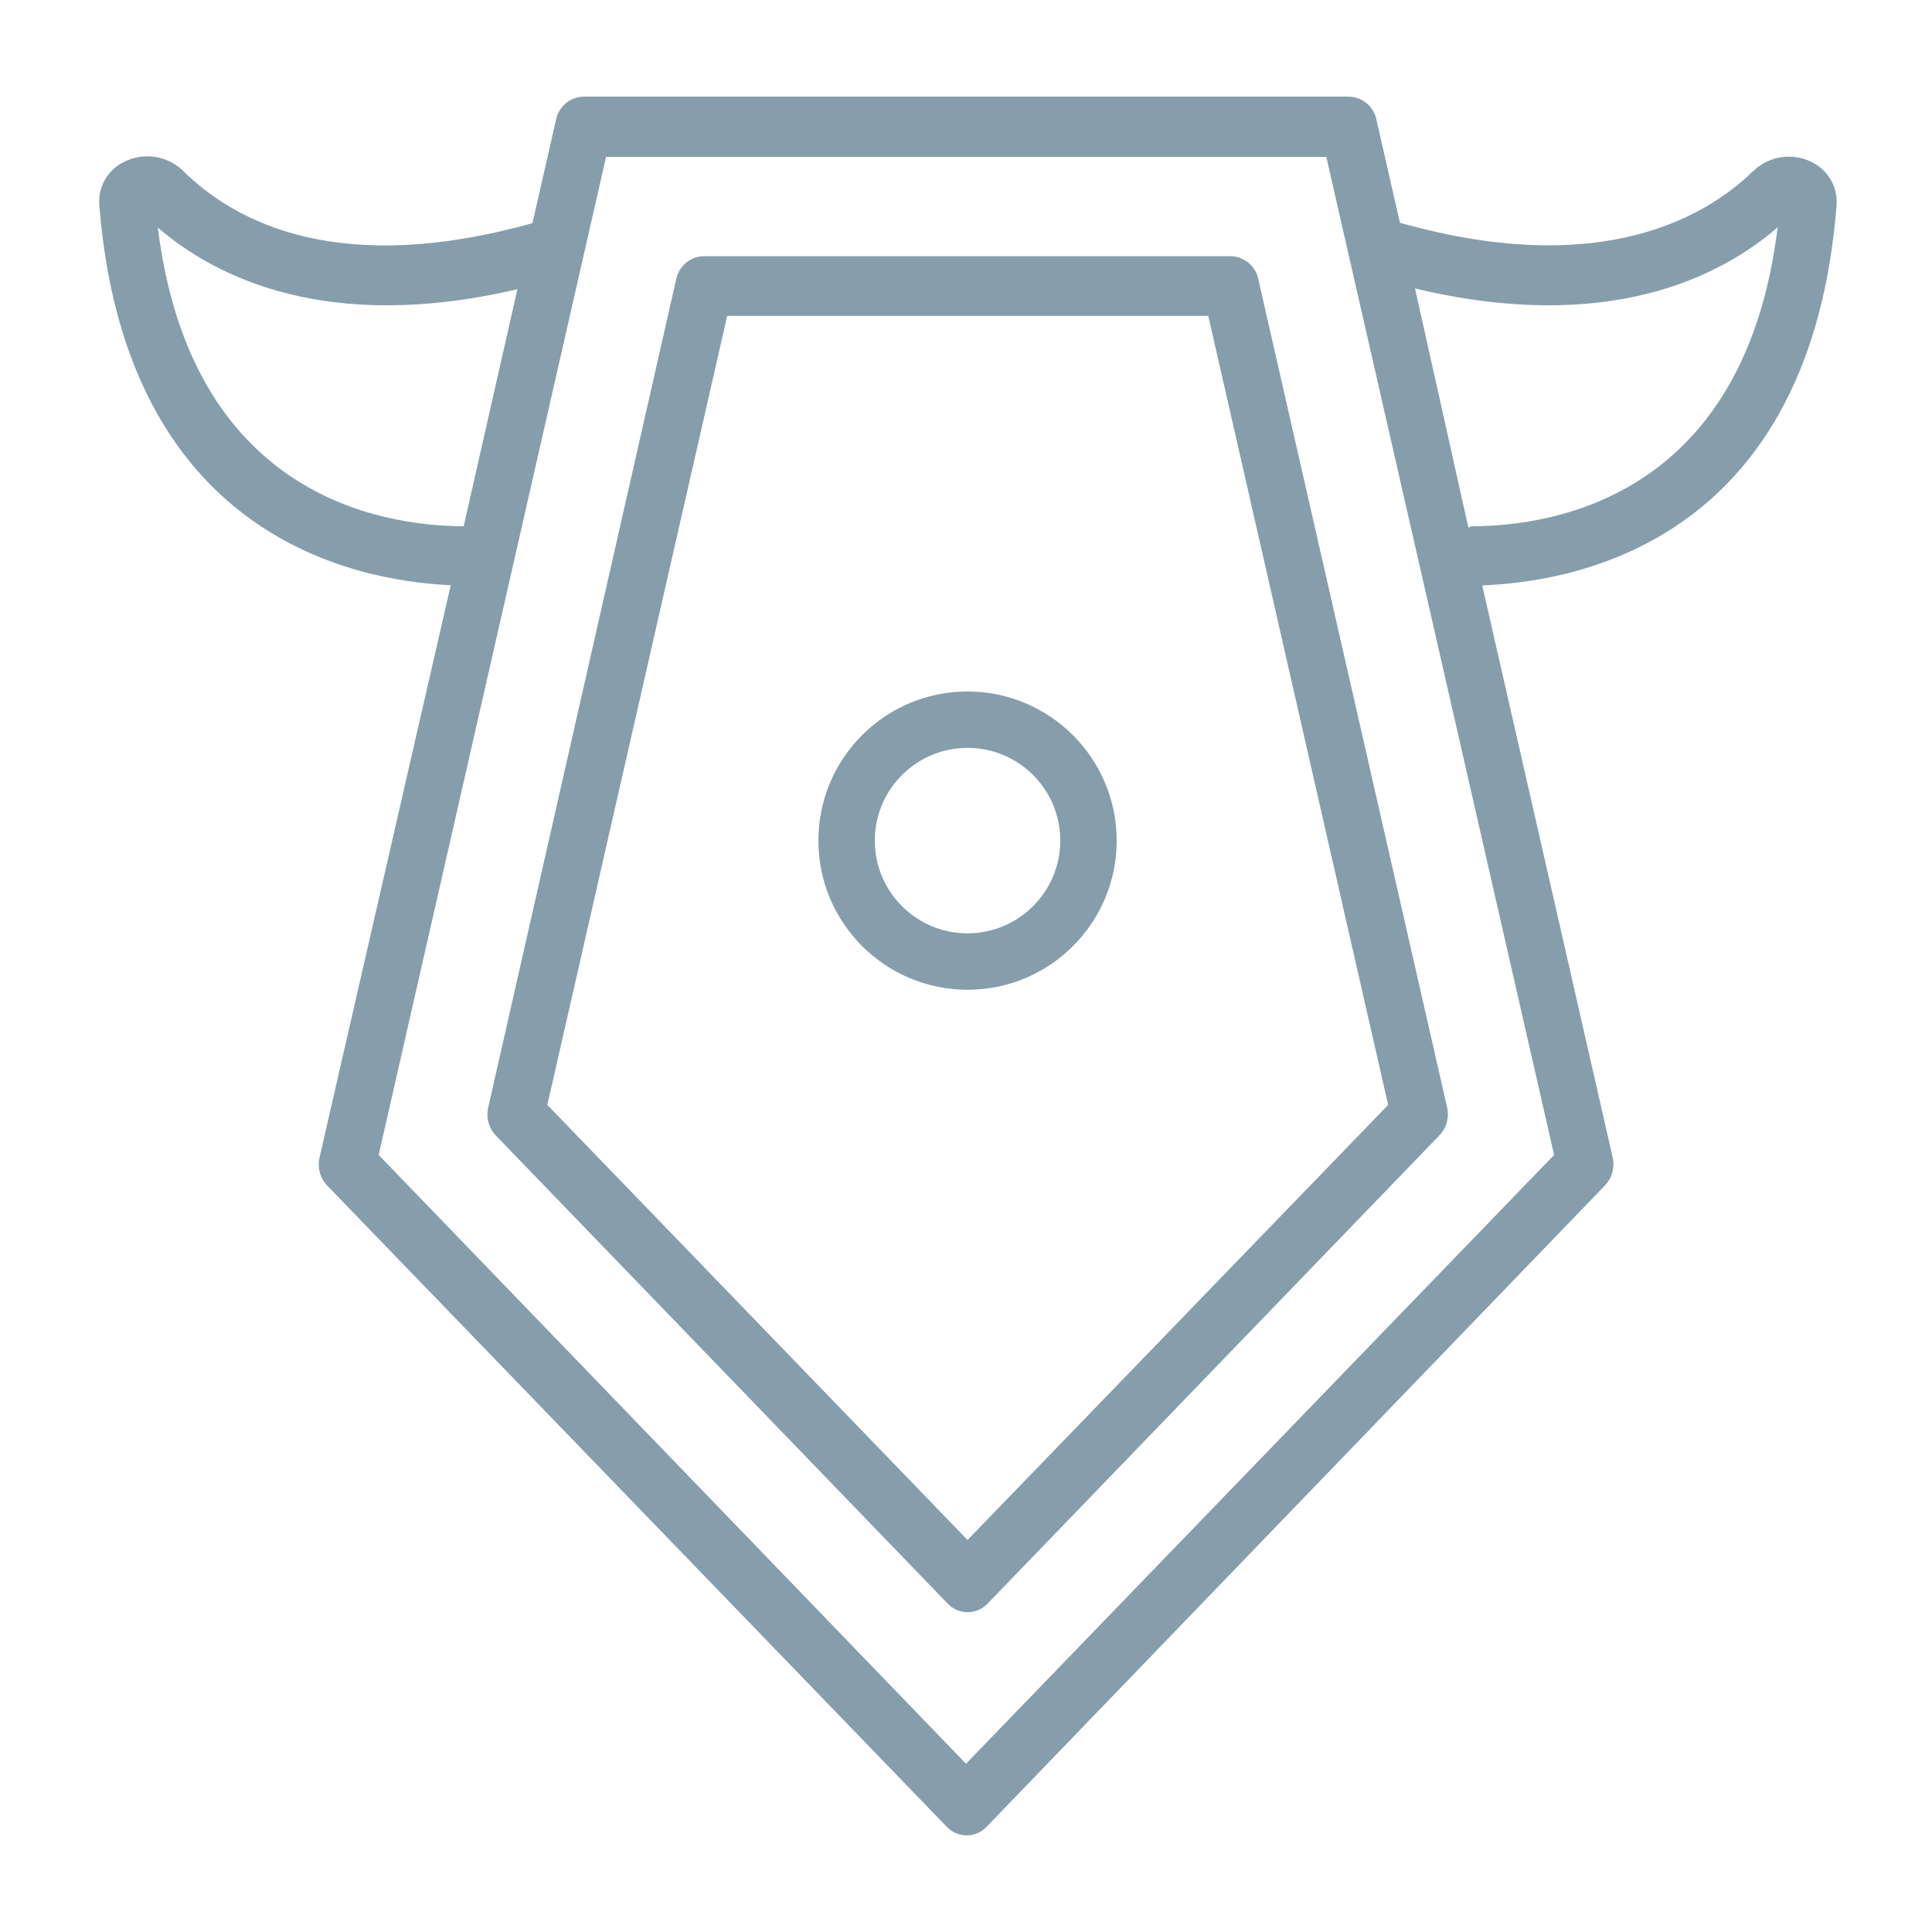
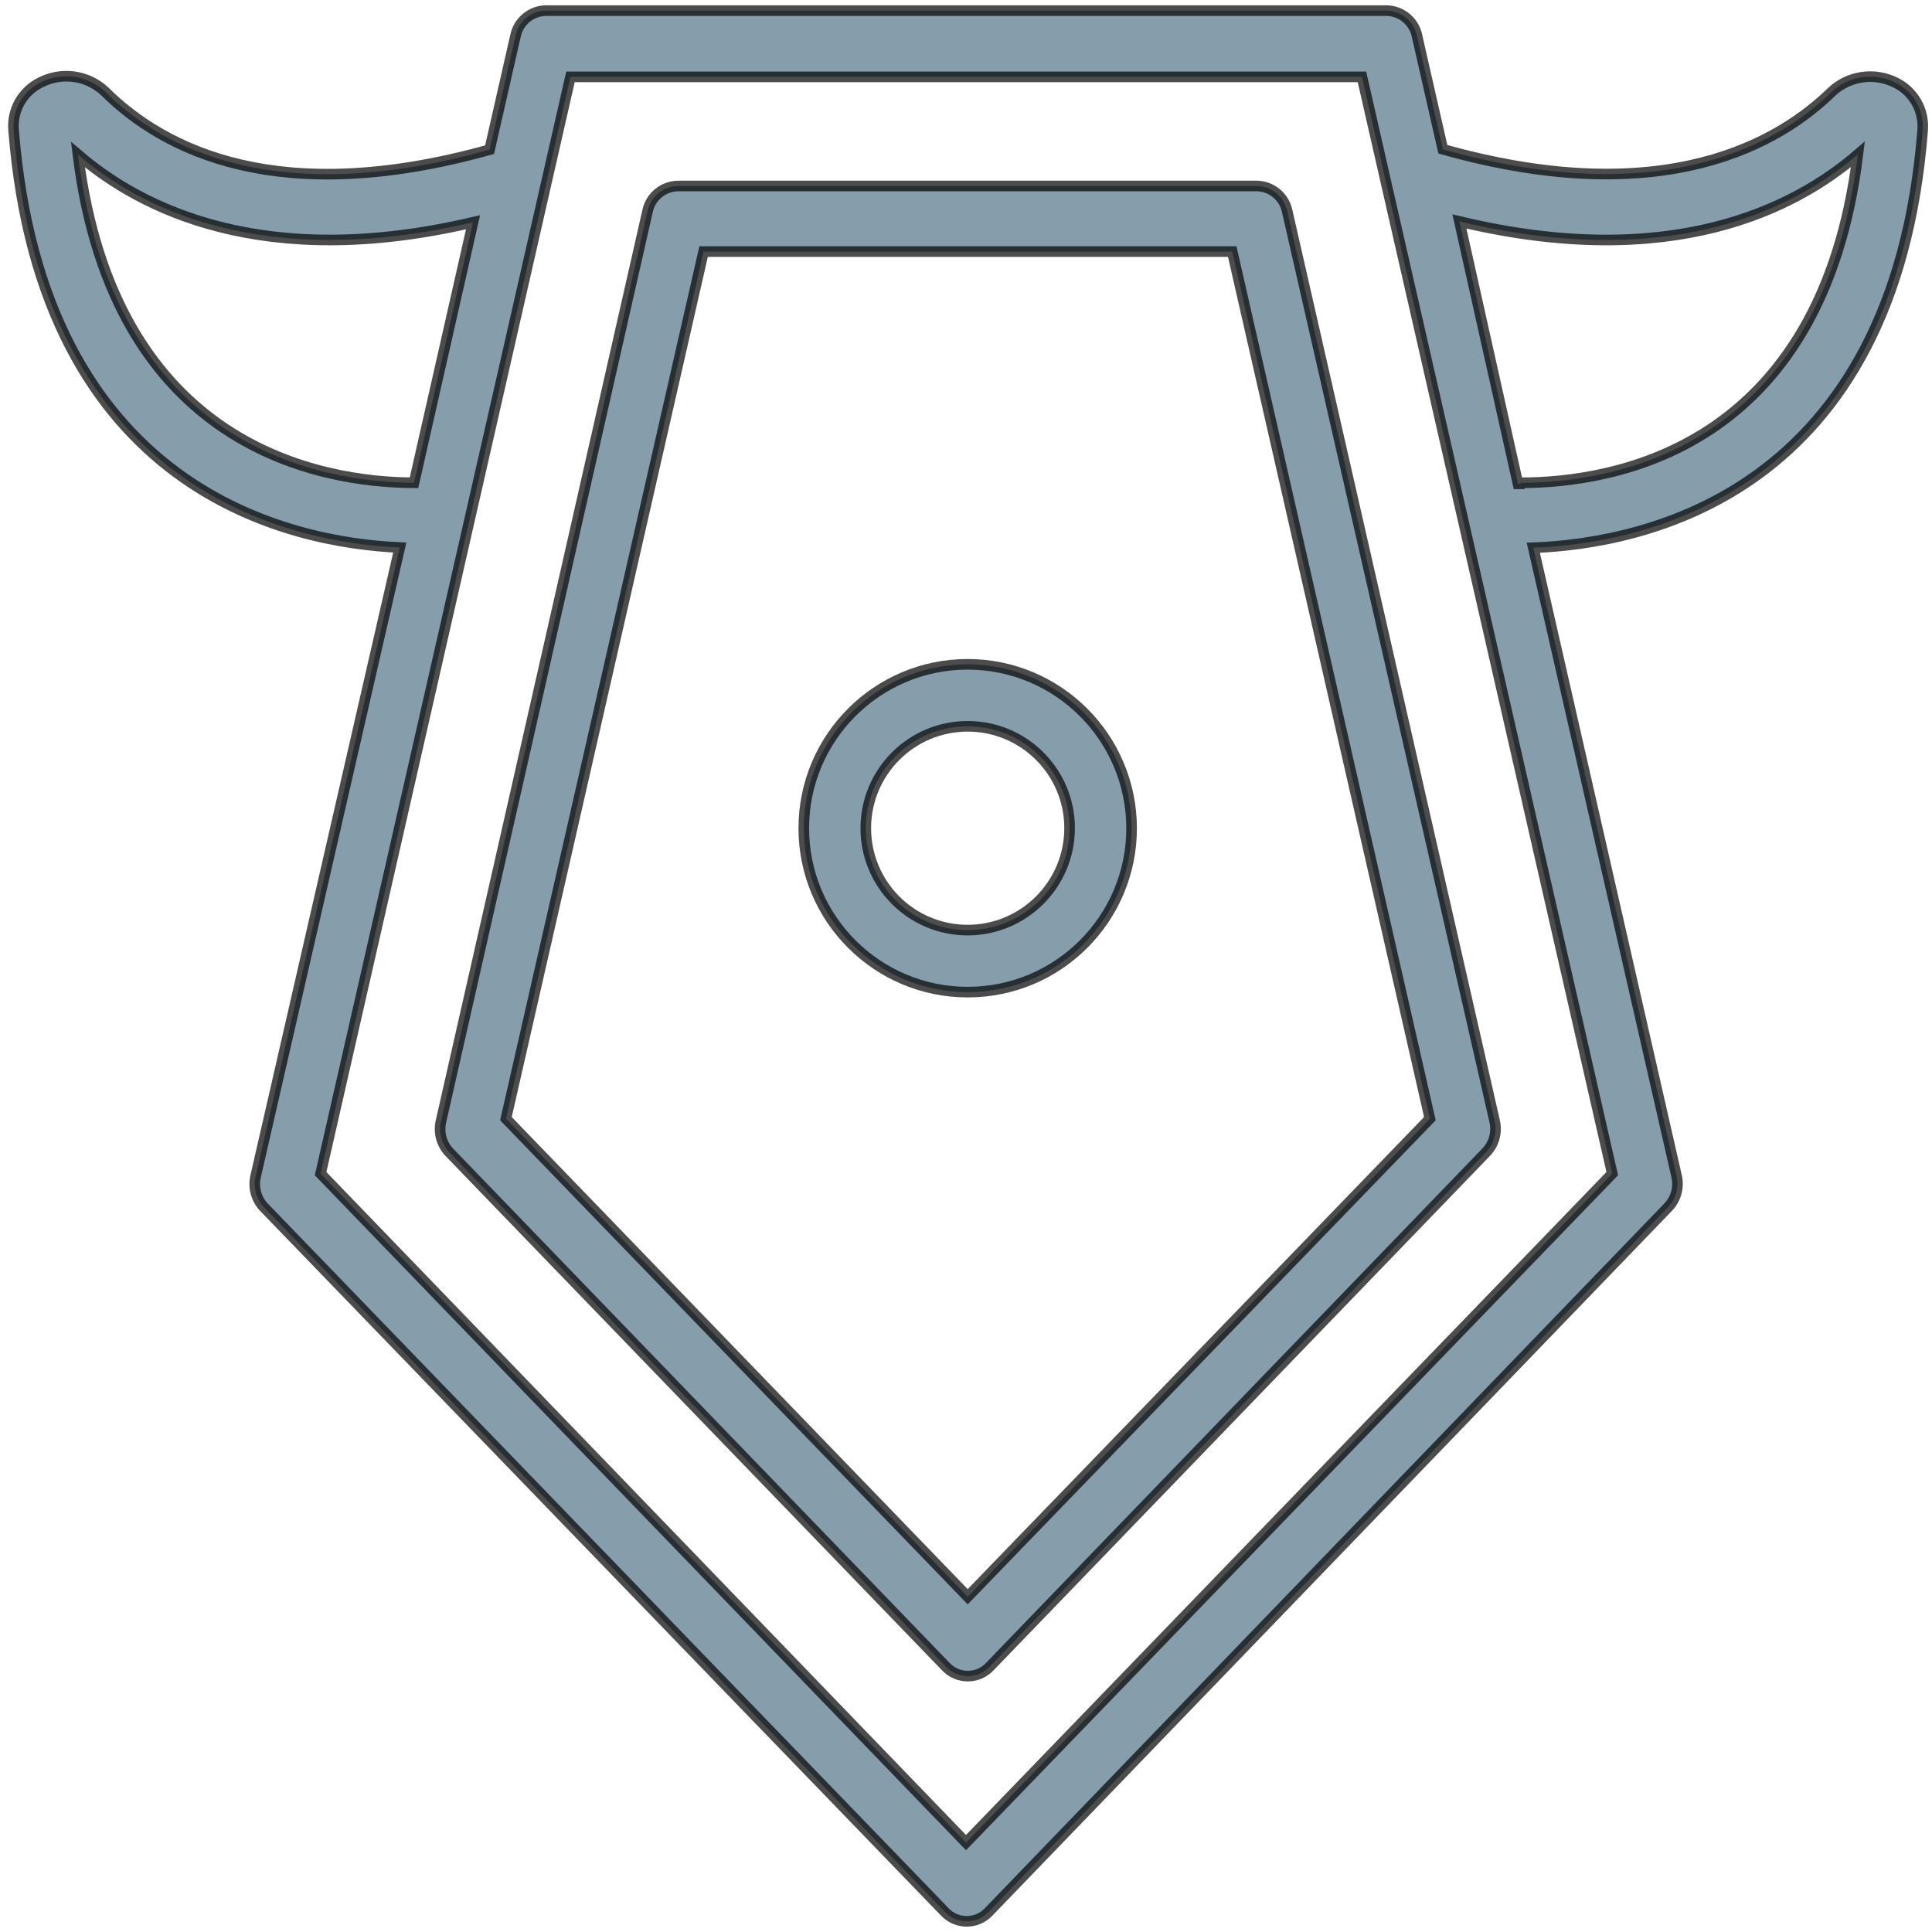
- <svg xmlns="http://www.w3.org/2000/svg" fill="#869eac" data-name="Layer 2" viewBox="0 0 100 100" x="0px" y="0px">
-   <path d="M50.08,35.79a7.72,7.72,0,1,0,7.72,7.72A7.73,7.73,0,0,0,50.08,35.79Zm0,12.52a4.8,4.8,0,1,1,4.8-4.8A4.81,4.81,0,0,1,50.08,48.31Z" />
-   <path d="M93.78,8.39a2.66,2.66,0,0,0-3,.43C88.41,11.14,83,14.5,72.46,11.53L71.25,6.22A1.49,1.49,0,0,0,69.82,5H30.21a1.49,1.49,0,0,0-1.43,1.19l-1.22,5.36c-9.88,2.76-15.31.06-18.14-2.76a2.65,2.65,0,0,0-3-.41,2.28,2.28,0,0,0-1.28,2.24c1.35,17,13,19.44,18.19,19.67L16.54,59.91a1.59,1.59,0,0,0,.4,1.46L49,94.55a1.42,1.42,0,0,0,2.07,0l32-33.19a1.59,1.59,0,0,0,.4-1.46l-6.75-29.6c5.24-.2,17-2.56,18.34-19.67h0A2.29,2.29,0,0,0,93.78,8.39ZM8.17,11.78c2.95,2.54,8.74,5.5,18.61,3.19L24,27.24C19.6,27.22,9.88,25.58,8.17,11.78ZM50,91.29,19.6,59.78,31.37,8.12H68.65l1.14,5L80.44,59.78Zm26.1-64H76L73.24,14.93c10,2.39,15.81-.61,18.77-3.16C90.31,25.62,80.56,27.24,76.11,27.24Z" />
-   <path d="M63.69,13.26H36.48A1.49,1.49,0,0,0,35,14.45L25.27,57.32a1.59,1.59,0,0,0,.4,1.46L49.05,83a1.42,1.42,0,0,0,2.07,0L74.5,58.77a1.59,1.59,0,0,0,.4-1.46L65.13,14.45A1.49,1.49,0,0,0,63.69,13.26ZM50.08,79.71,28.33,57.19l9.31-40.84h24.9l9.31,40.84Z" />
+ <svg xmlns="http://www.w3.org/2000/svg" fill="#869eac" viewBox="4.5 4.5 91 91" x="0px" y="0px">
+   <g stroke="black" stroke-opacity="0.7" stroke-width="0.5">
+     <path d="M50.08,35.79a7.72,7.72,0,1,0,7.72,7.72A7.73,7.73,0,0,0,50.08,35.79Zm0,12.52a4.8,4.8,0,1,1,4.8-4.8A4.81,4.81,0,0,1,50.08,48.31Z" />
+     <path d="M93.78,8.39a2.66,2.66,0,0,0-3,.43C88.41,11.14,83,14.5,72.46,11.53L71.25,6.22A1.49,1.49,0,0,0,69.82,5H30.21a1.49,1.49,0,0,0-1.43,1.19l-1.22,5.36c-9.88,2.76-15.31.06-18.14-2.76a2.65,2.65,0,0,0-3-.41,2.28,2.28,0,0,0-1.28,2.24c1.35,17,13,19.44,18.19,19.67L16.54,59.91a1.59,1.59,0,0,0,.4,1.46L49,94.55a1.42,1.42,0,0,0,2.07,0l32-33.19a1.59,1.59,0,0,0,.4-1.46l-6.75-29.6c5.24-.2,17-2.56,18.34-19.67h0A2.29,2.29,0,0,0,93.78,8.39ZM8.17,11.78c2.95,2.54,8.74,5.5,18.61,3.19L24,27.24C19.6,27.22,9.88,25.58,8.17,11.78ZM50,91.29,19.6,59.78,31.37,8.12H68.65l1.14,5L80.44,59.78Zm26.1-64H76L73.24,14.93c10,2.39,15.81-.61,18.77-3.16C90.31,25.62,80.56,27.24,76.11,27.24Z" />
+     <path d="M63.69,13.26H36.48A1.49,1.49,0,0,0,35,14.45L25.27,57.32a1.59,1.59,0,0,0,.4,1.46L49.05,83a1.42,1.42,0,0,0,2.07,0L74.5,58.77a1.59,1.59,0,0,0,.4-1.46L65.13,14.45A1.49,1.49,0,0,0,63.69,13.26ZM50.08,79.71,28.33,57.19l9.31-40.84h24.9l9.31,40.84Z" />
+   </g>
</svg>
